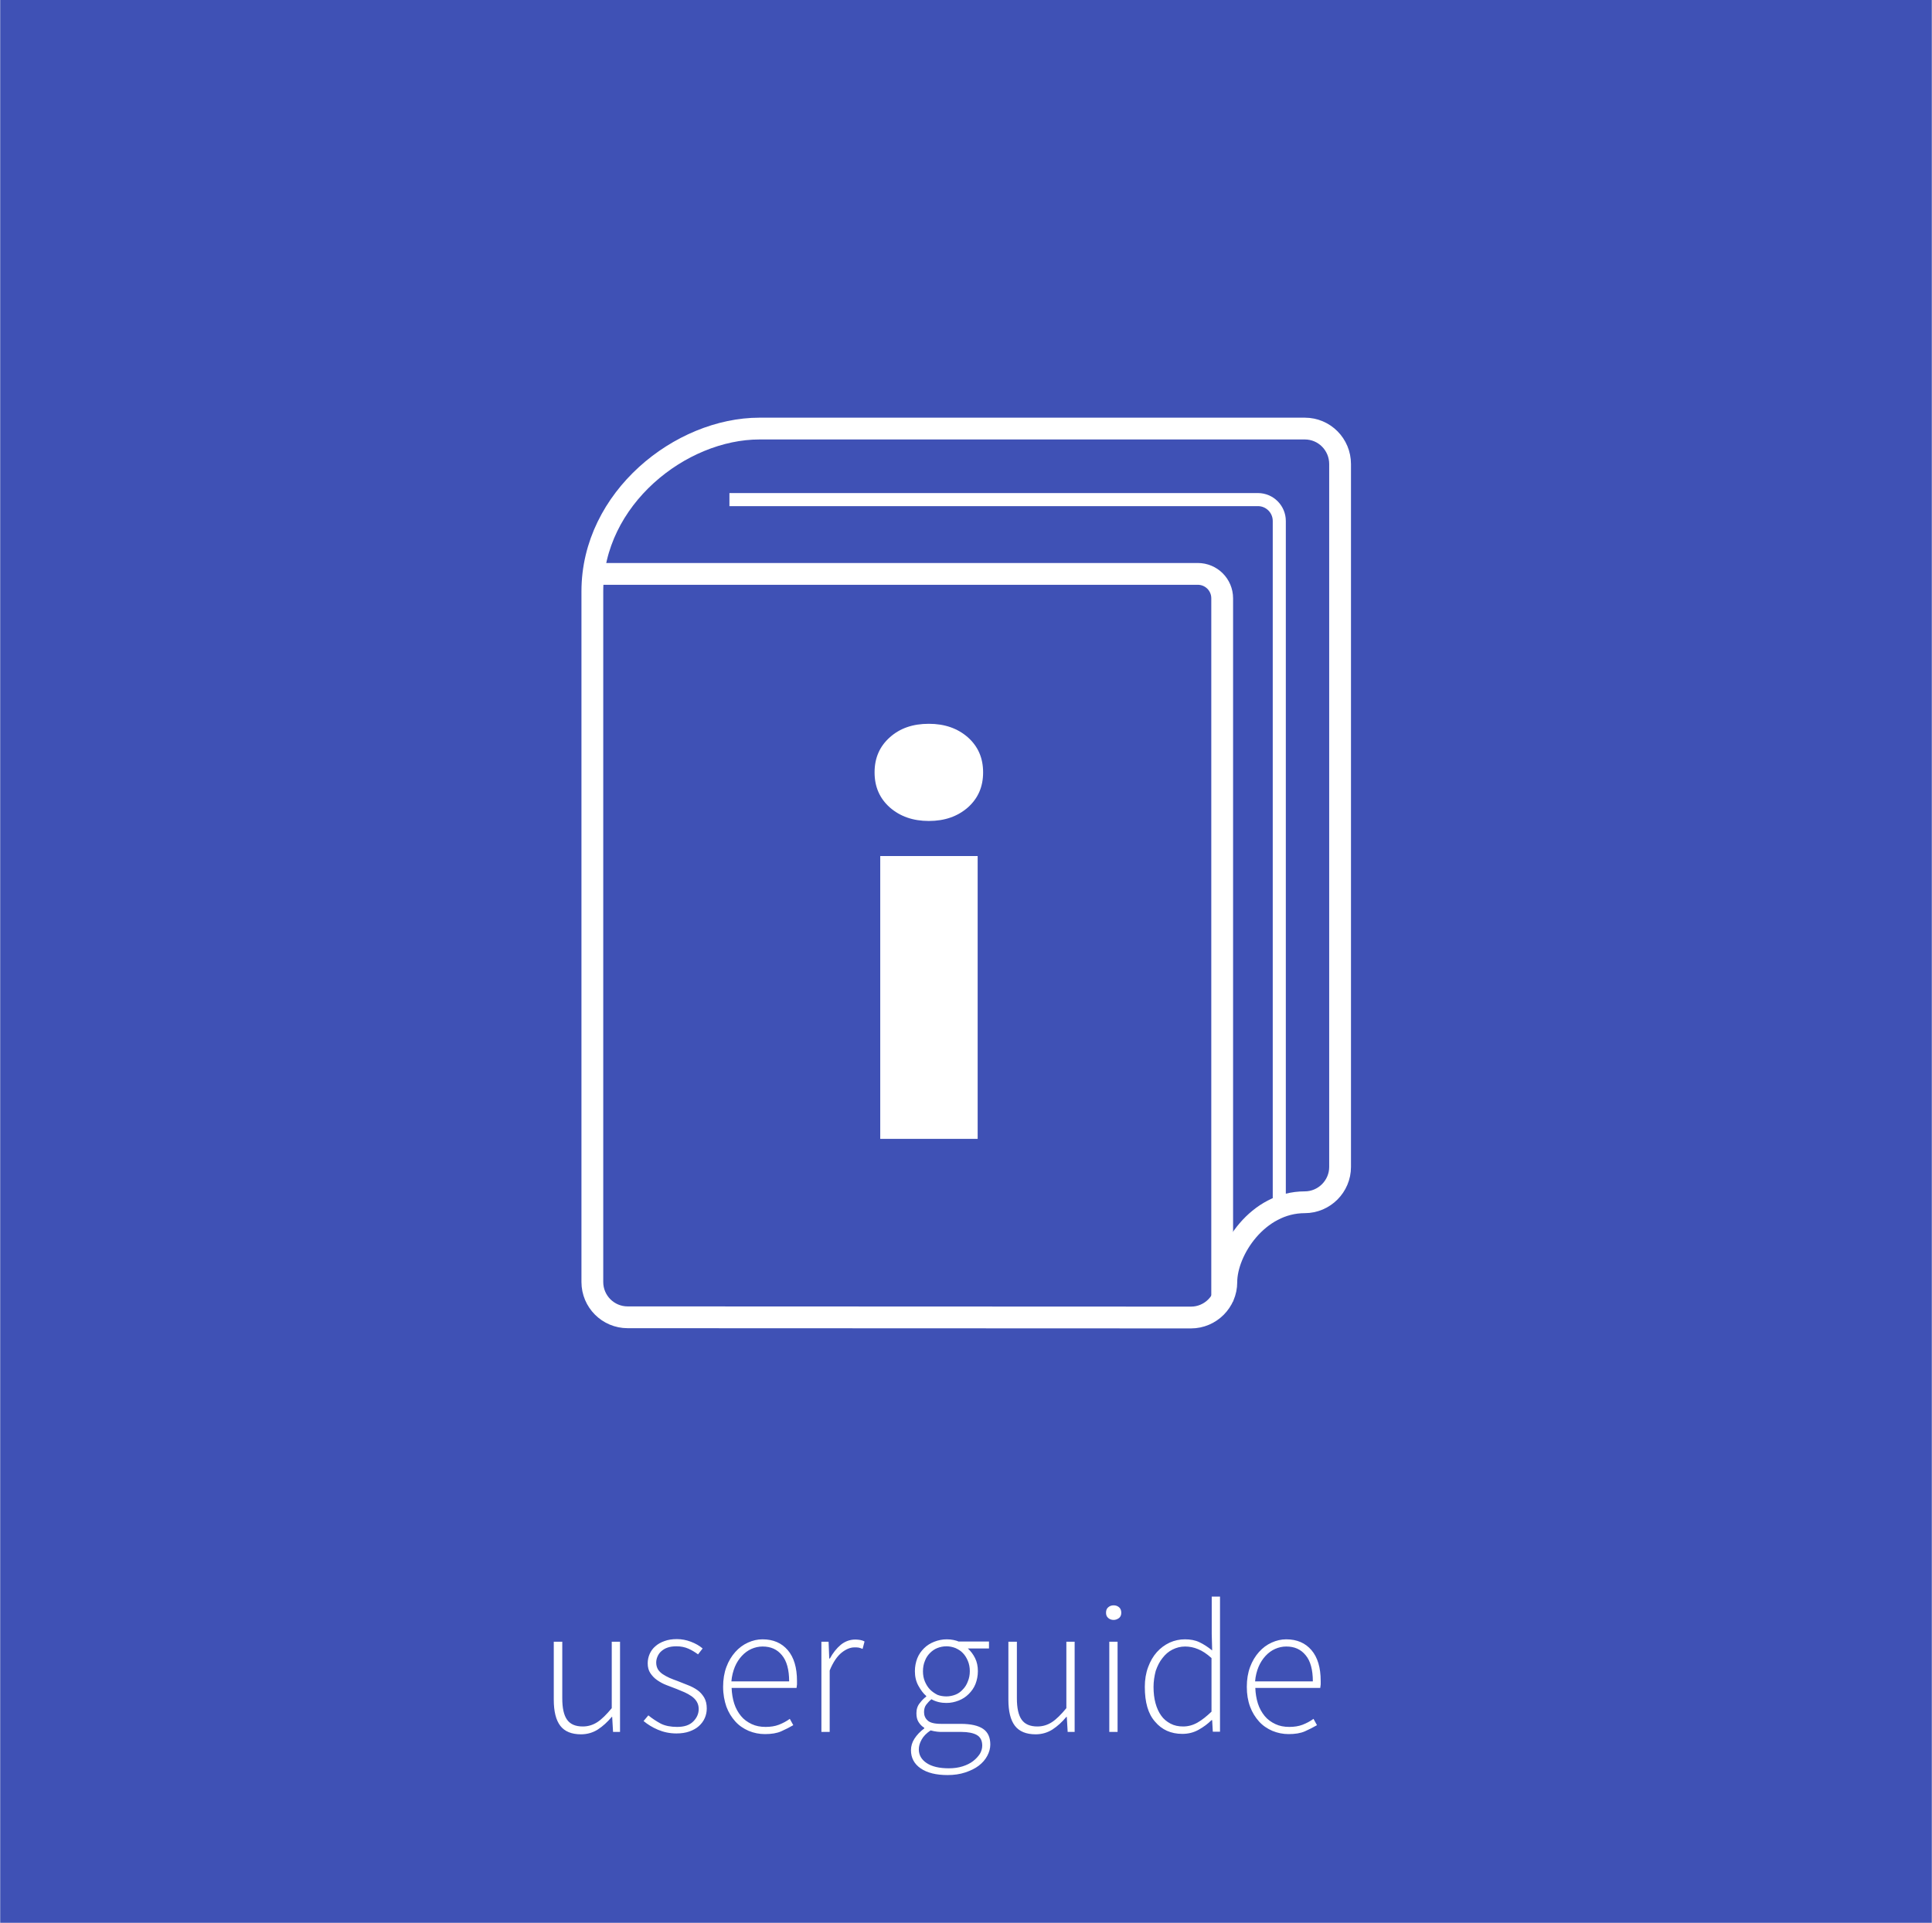
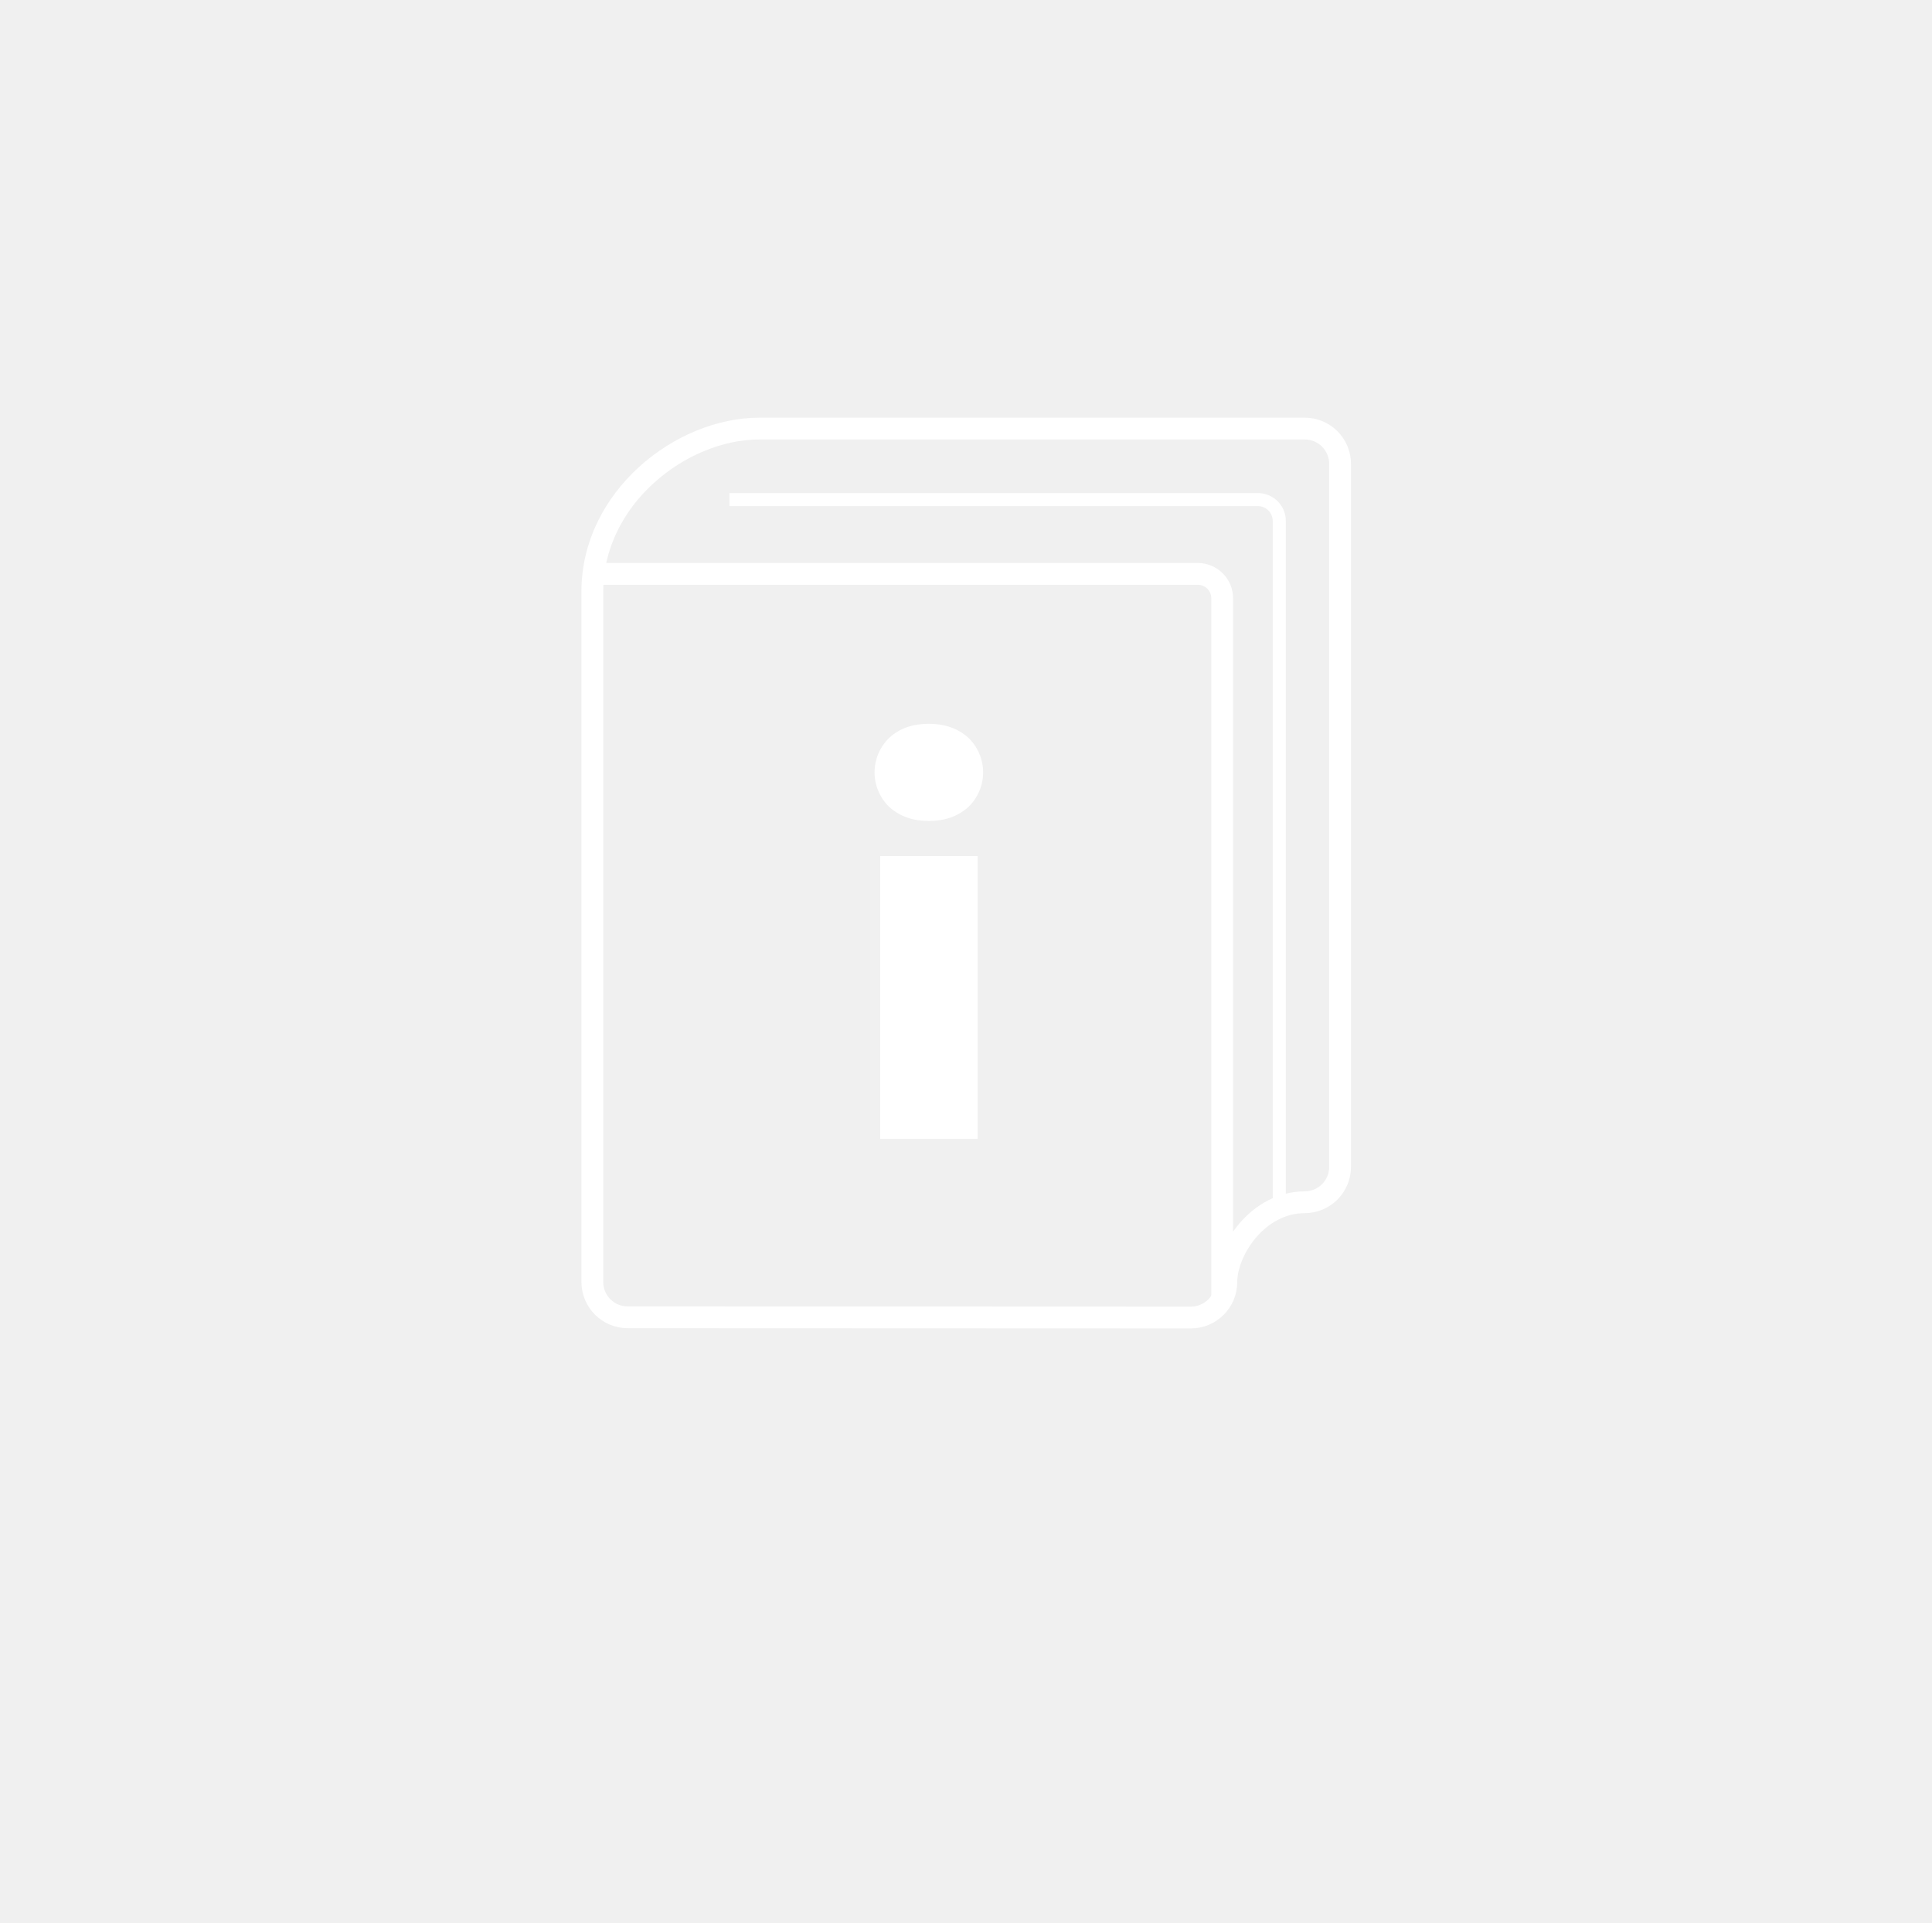
- <svg xmlns="http://www.w3.org/2000/svg" id="Layer_1" viewBox="0 0 886.5 882.4">
-   <style>.st0{fill-rule:evenodd;clip-rule:evenodd;fill:#F44336;} .st1{opacity:0.5;clip-path:url(#SVGID_2_);} .st2{fill:none;stroke:#AF2C1E;stroke-width:3;stroke-linecap:round;stroke-miterlimit:10;} .st3{fill:#AF2C1E;} .st4{fill:none;stroke:#FFFFFF;stroke-width:6.986;stroke-linecap:round;stroke-miterlimit:10;} .st5{fill:#FFFFFF;} .st6{opacity:0.5;clip-path:url(#SVGID_4_);} .st7{fill-rule:evenodd;clip-rule:evenodd;fill:#4CAF50;} .st8{fill-rule:evenodd;clip-rule:evenodd;fill:#E34026;stroke:#FFFFFF;stroke-width:8;stroke-miterlimit:10;} .st9{fill-rule:evenodd;clip-rule:evenodd;fill:#03A2A3;stroke:#FFFFFF;stroke-width:8;stroke-miterlimit:10;} .st10{fill-rule:evenodd;clip-rule:evenodd;fill:#D0D106;stroke:#FFFFFF;stroke-width:8;stroke-miterlimit:10;} .st11{fill-rule:evenodd;clip-rule:evenodd;fill:#D6015F;stroke:#FFFFFF;stroke-width:8;stroke-miterlimit:10;} .st12{fill-rule:evenodd;clip-rule:evenodd;fill:#60AD21;stroke:#FFFFFF;stroke-width:8;stroke-miterlimit:10;} .st13{fill-rule:evenodd;clip-rule:evenodd;fill:#009FC8;stroke:#FFFFFF;stroke-width:8;stroke-miterlimit:10;} .st14{fill-rule:evenodd;clip-rule:evenodd;fill:#FFFFFF;stroke:#CCCCCC;stroke-width:5;stroke-miterlimit:10;} .st15{fill-rule:evenodd;clip-rule:evenodd;fill:#FFFFFF;stroke:#009FC8;stroke-width:20;stroke-miterlimit:10;} .st16{fill-rule:evenodd;clip-rule:evenodd;fill:#009FC8;} .st17{opacity:0.3;fill:#FFFFFF;} .st18{opacity:0.2;fill:#FFFFFF;} .st19{fill-rule:evenodd;clip-rule:evenodd;fill:#093D8A;} .st20{fill-rule:evenodd;clip-rule:evenodd;fill:#03A2A3;} .st21{opacity:0.2;} .st22{fill:#03A2A3;} .st23{fill:none;} .st24{opacity:0.2;fill:#03A2A3;stroke:#FFFFFF;stroke-miterlimit:10;} .st25{opacity:0.5;fill:#FFFFFF;} .st26{fill-rule:evenodd;clip-rule:evenodd;fill:#D6015F;} .st27{fill:none;stroke:#FFFFFF;stroke-width:4;stroke-miterlimit:10;} .st28{fill:none;stroke:#FFFFFF;stroke-width:5;stroke-linecap:round;stroke-linejoin:round;stroke-miterlimit:10;} .st29{fill-rule:evenodd;clip-rule:evenodd;fill:#D0D106;} .st30{fill-rule:evenodd;clip-rule:evenodd;fill:none;} .st31{fill:#D0D106;} .st32{opacity:0.7;fill:#FFFFFF;} .st33{fill:none;stroke:#FFFFFF;stroke-width:4;stroke-linecap:round;stroke-miterlimit:10;} .st34{fill:none;stroke:#FFFFFF;stroke-width:4;stroke-linecap:round;stroke-miterlimit:10;stroke-dasharray:4.057,8.115;} .st35{fill:none;stroke:#FFFFFF;stroke-width:4;stroke-linecap:round;stroke-miterlimit:10;stroke-dasharray:3.999,7.999;} .st36{opacity:0.5;} .st37{fill:#E1E15F;} .st38{fill-rule:evenodd;clip-rule:evenodd;fill:#E34026;} .st39{fill:none;stroke:#FFFFFF;stroke-width:4;stroke-linecap:round;stroke-miterlimit:10;stroke-dasharray:3.973,7.946;} .st40{fill:none;stroke:#FFFFFF;stroke-width:4;stroke-linecap:round;stroke-miterlimit:10;stroke-dasharray:4.021,8.041;} .st41{fill-rule:evenodd;clip-rule:evenodd;fill:#60AD21;} .st42{opacity:0.5;fill:#60AD21;} .st43{opacity:0.2;fill:none;stroke:#FFFFFF;stroke-width:3;stroke-miterlimit:10;} .st44{fill:#60AD21;} .st45{fill-rule:evenodd;clip-rule:evenodd;fill:#CCCCCC;} .st46{fill-rule:evenodd;clip-rule:evenodd;fill:#FFFFFF;} .st47{fill:none;stroke:#FFFFFF;stroke-width:4;stroke-linecap:round;stroke-miterlimit:10;stroke-dasharray:4.053,8.107;} .st48{fill:none;stroke:#FFFFFF;stroke-width:4;stroke-linecap:round;stroke-miterlimit:10;stroke-dasharray:3.924,7.848;} .st49{fill:none;stroke:#FFFFFF;stroke-width:4;stroke-linecap:round;stroke-miterlimit:10;stroke-dasharray:3.932,7.865;} .st50{fill:none;stroke:#FFFFFF;stroke-width:4;stroke-linecap:round;stroke-miterlimit:10;stroke-dasharray:3.981,7.963;} .st51{opacity:0.3;fill:url(#SVGID_5_);} .st52{opacity:0.76;fill:#FFFFFF;} .st53{opacity:0.9;} .st54{clip-path:url(#SVGID_7_);} .st55{fill-rule:evenodd;clip-rule:evenodd;fill:#E91E63;} .st56{fill-rule:evenodd;clip-rule:evenodd;fill:#9C27B0;} .st57{fill-rule:evenodd;clip-rule:evenodd;fill:#673AB7;} .st58{fill-rule:evenodd;clip-rule:evenodd;fill:#3F51B5;} .st59{fill-rule:evenodd;clip-rule:evenodd;fill:#2196F3;} .st60{fill-rule:evenodd;clip-rule:evenodd;fill:#03A9F4;} .st61{fill-rule:evenodd;clip-rule:evenodd;fill:#00BCD4;} .st62{fill-rule:evenodd;clip-rule:evenodd;fill:#009688;} .st63{fill-rule:evenodd;clip-rule:evenodd;fill:#8BC34A;} .st64{fill-rule:evenodd;clip-rule:evenodd;fill:#CDDC39;} .st65{fill-rule:evenodd;clip-rule:evenodd;fill:#FFEB3B;} .st66{fill-rule:evenodd;clip-rule:evenodd;fill:#FFC107;} .st67{fill-rule:evenodd;clip-rule:evenodd;fill:#FF9800;} .st68{fill-rule:evenodd;clip-rule:evenodd;fill:#FF5722;} .st69{fill-rule:evenodd;clip-rule:evenodd;fill:#795548;} .st70{fill-rule:evenodd;clip-rule:evenodd;fill:#9E9E9E;} .st71{fill-rule:evenodd;clip-rule:evenodd;fill:#607D8B;} .st72{fill-rule:evenodd;clip-rule:evenodd;} .st73{opacity:0.5;clip-path:url(#SVGID_11_);} .st74{fill:none;stroke:#E34026;stroke-width:3;stroke-linecap:round;stroke-miterlimit:10;} .st75{fill:#E34026;} .st76{opacity:0.5;clip-path:url(#SVGID_13_);} .st77{fill:none;stroke:#F44336;stroke-width:4.191;stroke-miterlimit:10;} .st78{fill:none;stroke:#F44336;stroke-width:1.397;stroke-miterlimit:10;} .st79{fill:none;stroke:#FFFFFF;stroke-width:10;stroke-miterlimit:10;} .st80{fill:none;stroke:#FFFFFF;stroke-width:6;stroke-linejoin:round;stroke-miterlimit:10;} .st81{opacity:0.5;fill:#5A7A3B;} .st82{fill:#4CAF50;} .st83{fill:#FFFFFF;stroke:#000000;stroke-miterlimit:10;} .st84{fill:#FFFFFF;stroke:#FFC107;stroke-width:2;stroke-miterlimit:10;} .st85{fill:#FFC107;stroke:#FFC107;stroke-width:2;stroke-miterlimit:10;} .st86{fill:none;stroke:#FFFFFF;stroke-width:3;stroke-linecap:round;stroke-miterlimit:10;} .st87{fill:none;stroke:#D0D106;stroke-width:2;stroke-miterlimit:10;} .st88{fill:#FFC107;} .st89{fill:none;stroke:#FFFFFF;stroke-width:6.1;stroke-linecap:round;stroke-miterlimit:10;} .st90{fill:#D6015F;stroke:#E91E63;stroke-width:2;stroke-miterlimit:10;} .st91{fill:none;stroke:#E91E63;stroke-width:2;stroke-miterlimit:10;} .st92{fill:none;stroke:#FFFFFF;stroke-width:7.019;stroke-miterlimit:10;} .st93{fill:none;stroke:#FFFFFF;stroke-width:5.499;stroke-miterlimit:10;} .st94{fill:none;stroke:#FFFFFF;stroke-width:4.964;stroke-miterlimit:10;} .st95{fill:none;stroke:#FFFFFF;stroke-width:4.399;stroke-miterlimit:10;} .st96{fill:none;stroke:#FFFFFF;stroke-width:4.12;stroke-miterlimit:10;} .st97{fill-rule:evenodd;clip-rule:evenodd;fill:#AAAAAA;} .st98{fill:#3A3A3A;} .st99{fill-rule:evenodd;clip-rule:evenodd;fill:#EAA813;} .st100{fill-rule:evenodd;clip-rule:evenodd;fill:#3A3A3A;} .st101{fill-rule:evenodd;clip-rule:evenodd;fill:#515151;} .st102{fill:none;stroke:#929497;stroke-width:11.793;stroke-miterlimit:10;} .st103{fill:#929497;} .st104{fill:none;stroke:#929497;stroke-width:10.85;stroke-miterlimit:10;} .st105{fill:none;stroke:#929497;stroke-width:20;stroke-miterlimit:10;} .st106{fill:#224099;} .st107{fill:#F1F1F2;} .st108{fill:#FFFFFF;stroke:#929497;stroke-width:13.208;stroke-miterlimit:10;} .st109{fill:none;stroke:#929497;stroke-width:36.558;stroke-miterlimit:10;} .st110{opacity:0.2;fill:none;stroke:#FFFFFF;stroke-width:1.262;stroke-miterlimit:10;} .st111{fill:none;stroke:#FFFFFF;stroke-width:8;stroke-miterlimit:10;} .st112{opacity:0.2;fill:none;stroke:#FFFFFF;stroke-width:3.49;stroke-miterlimit:10;} .st113{fill:none;stroke:#FFFFFF;stroke-width:13;stroke-linejoin:round;stroke-miterlimit:10;} .st114{fill-rule:evenodd;clip-rule:evenodd;fill:none;stroke:#FFFFFF;stroke-width:13;stroke-linecap:round;stroke-linejoin:round;stroke-miterlimit:10;} .st115{fill-rule:evenodd;clip-rule:evenodd;fill:none;stroke:#FFFFFF;stroke-width:13;stroke-linejoin:round;stroke-miterlimit:10;} .st116{fill:#D6015F;} .st117{opacity:0.5;clip-path:url(#SVGID_15_);} .st118{opacity:0.5;clip-path:url(#SVGID_17_);} .st119{fill:#F44336;}</style>
-   <path d="M.1 2h886.3v882.5H.1V2zm0 0" class="st30" />
-   <path d="M.1 2.5h886.3l-.5-.5v882.5l.5-.5H.1l.5.5V2l-.5.5zm0-1h-.5V885h887.3V1.5H.1zm0 0" class="st30" />
-   <path d="M.1 0h886.3v882.5H.1V0zm0 0" class="st58" />
-   <path d="M254.2 753.5h3.8v26c0 4.4.7 7.7 2.2 9.8 1.5 2.1 3.9 3.1 7.2 3.1 2.5 0 4.7-.7 6.7-2s4.2-3.5 6.6-6.4v-30.5h3.8v41.4h-3.2l-.4-6.9h-.2c-2 2.4-4.1 4.3-6.4 5.8-2.2 1.4-4.8 2.2-7.7 2.2-4.3 0-7.5-1.3-9.5-3.9-2-2.6-3-6.6-3-12v-26.6zm43.3 33.8c1.8 1.5 3.7 2.7 5.7 3.8 2 1 4.5 1.5 7.5 1.5 3.3 0 5.7-.8 7.4-2.5 1.6-1.6 2.5-3.5 2.5-5.7 0-1.3-.3-2.4-.9-3.4-.6-1-1.4-1.8-2.4-2.5s-2.1-1.3-3.2-1.8l-3.6-1.5c-1.6-.6-3.1-1.2-4.7-1.8-1.6-.6-3-1.4-4.3-2.3-1.3-.9-2.3-2-3.1-3.2-.8-1.2-1.2-2.7-1.2-4.5 0-1.5.3-2.9.9-4.3.6-1.3 1.4-2.5 2.6-3.5 1.1-1 2.5-1.8 4.2-2.4 1.6-.6 3.5-.9 5.7-.9s4.3.4 6.4 1.2c2.1.8 3.9 1.8 5.4 3.1l-2.1 2.7c-1.4-1-2.8-1.9-4.4-2.6-1.6-.7-3.4-1.1-5.5-1.1-1.6 0-3 .2-4.1.6-1.2.4-2.1 1-2.9 1.7-.8.7-1.3 1.5-1.7 2.4-.4.9-.6 1.8-.6 2.8 0 1.2.3 2.2.8 3.1.5.8 1.3 1.6 2.2 2.2.9.6 2 1.2 3.1 1.7 1.2.5 2.4 1 3.6 1.4 1.6.6 3.2 1.3 4.8 1.9 1.6.6 3.1 1.4 4.4 2.3 1.3.9 2.3 2.1 3.1 3.4.8 1.4 1.2 3 1.2 5 0 1.6-.3 3-.9 4.4-.6 1.4-1.5 2.6-2.7 3.7-1.2 1.1-2.7 1.9-4.4 2.5-1.7.6-3.7.9-5.9.9-3.1 0-5.9-.6-8.5-1.7s-4.8-2.5-6.6-4l2.2-2.6zm34.3-13.1c0-3.4.5-6.4 1.5-9.1 1-2.7 2.4-5 4.1-6.9 1.7-1.9 3.6-3.3 5.8-4.3 2.2-1 4.4-1.5 6.7-1.5 4.9 0 8.8 1.7 11.6 5s4.2 8 4.2 14.1v1.6s-.1 1-.2 1.6h-29.8c.1 2.6.5 5 1.2 7.2s1.8 4.1 3.1 5.7c1.3 1.6 3 2.8 4.9 3.7 1.9.9 4 1.3 6.4 1.3 2.2 0 4.3-.3 6.1-1 1.8-.7 3.5-1.6 5-2.7l1.6 2.9c-1.7 1-3.5 1.9-5.5 2.8-2 .9-4.5 1.3-7.5 1.3-2.6 0-5.1-.5-7.5-1.5-2.3-1-4.4-2.4-6.1-4.3-1.7-1.9-3.1-4.1-4.1-6.8-.9-2.6-1.5-5.7-1.5-9.1zm30.3-2.5c0-5.3-1.1-9.4-3.3-12-2.2-2.7-5.1-4-8.9-4-1.8 0-3.5.4-5.1 1.1-1.6.7-3.1 1.8-4.4 3.2-1.3 1.4-2.4 3.1-3.2 5-.8 2-1.4 4.2-1.6 6.7h26.5zm14.8-18.2h3.3l.3 7.7h.3c1.4-2.6 3.1-4.7 5-6.3 2-1.6 4.2-2.4 6.7-2.4.8 0 1.5.1 2.2.2.6.1 1.3.3 2 .7l-.9 3.4c-.7-.3-1.3-.5-1.8-.6-.5-.1-1.2-.1-2-.1-1.8 0-3.8.8-5.8 2.4-2 1.6-3.9 4.3-5.5 8.2v28.2h-3.8v-41.4zm41.1 49.8c0-1.8.5-3.6 1.6-5.3 1.1-1.7 2.6-3.3 4.5-4.7v-.3c-1-.6-1.9-1.5-2.6-2.6s-1-2.4-1-4.1c0-1.8.5-3.4 1.6-4.7 1-1.3 2-2.3 2.9-2.9v-.3c-1.3-1.1-2.5-2.7-3.6-4.7s-1.6-4.2-1.6-6.7c0-2.1.4-4.1 1.1-5.9.7-1.8 1.8-3.3 3.1-4.6 1.3-1.3 2.9-2.3 4.7-3 1.8-.7 3.7-1.1 5.7-1.1 1.1 0 2.2.1 3.1.3.9.2 1.7.4 2.3.7h14v3.2h-9.7c1.3 1.2 2.4 2.6 3.3 4.4.9 1.8 1.3 3.8 1.3 6 0 2.1-.4 4.1-1.1 5.9-.7 1.8-1.8 3.3-3.1 4.6s-2.8 2.3-4.6 3c-1.8.7-3.6 1.1-5.6 1.1-1.2 0-2.3-.1-3.6-.4-1.2-.3-2.3-.7-3.3-1.3-.9.7-1.7 1.6-2.4 2.5-.7.9-1 2.1-1 3.4 0 1.5.5 2.8 1.6 3.8 1.1 1.1 3.2 1.6 6.3 1.6h8.9c4.7 0 8.1.8 10.3 2.3 2.2 1.5 3.3 3.9 3.3 7.2 0 1.8-.5 3.5-1.4 5.2-.9 1.7-2.2 3.2-3.9 4.5-1.7 1.3-3.8 2.3-6.2 3.1s-5.1 1.2-8.1 1.2c-5.2 0-9.4-1-12.4-3.1-2.9-2-4.4-4.8-4.4-8.3zm3.6-.4c0 2.6 1.2 4.7 3.6 6.3 2.4 1.6 5.8 2.4 10.2 2.4 2.3 0 4.4-.3 6.3-.9 1.9-.6 3.5-1.4 4.8-2.4 1.3-1 2.3-2.1 3.1-3.3.7-1.2 1.1-2.5 1.1-3.8 0-2.3-.8-3.9-2.5-4.9-1.6-.9-4-1.4-7.1-1.4h-8.9c-.5 0-1.2 0-2.1-.1-.9-.1-2-.3-3.1-.6-1.9 1.3-3.3 2.7-4.1 4.2-.9 1.6-1.3 3.1-1.3 4.5zm12.7-24.3c1.4 0 2.8-.3 4.1-.8 1.3-.5 2.4-1.3 3.4-2.4 1-1 1.8-2.3 2.3-3.7.6-1.4.9-3 .9-4.7 0-1.7-.3-3.3-.9-4.7-.6-1.4-1.3-2.6-2.3-3.6-.9-1-2.1-1.7-3.4-2.3-1.3-.5-2.7-.8-4.1-.8-1.5 0-2.9.3-4.2.8-1.3.5-2.4 1.3-3.4 2.3-1 1-1.8 2.2-2.3 3.6-.6 1.4-.9 3-.9 4.8 0 1.7.3 3.3.9 4.7.6 1.4 1.4 2.7 2.4 3.7s2.2 1.8 3.4 2.4c1.3.5 2.7.7 4.1.7zm28.5-25.1h3.8v26c0 4.4.7 7.7 2.2 9.8 1.5 2.1 3.9 3.1 7.2 3.1 2.5 0 4.7-.7 6.7-2s4.2-3.5 6.6-6.4v-30.5h3.8v41.4h-3.2l-.4-6.9h-.2c-2 2.4-4.1 4.3-6.4 5.8-2.2 1.4-4.8 2.2-7.7 2.2-4.3 0-7.5-1.3-9.5-3.9-2-2.6-3-6.6-3-12v-26.6zm48.2-10c-1 0-1.8-.3-2.5-.9-.7-.6-1-1.4-1-2.4 0-1.1.3-1.9 1-2.5.7-.6 1.5-.9 2.5-.9s1.8.3 2.5.9c.7.6 1 1.5 1 2.5s-.3 1.8-1 2.4c-.8.6-1.6.9-2.5.9zm-2 10h3.8v41.4H509v-41.4zm16.3 20.7c0-3.3.5-6.3 1.5-9s2.3-5 4-6.9c1.7-1.9 3.6-3.3 5.9-4.4 2.2-1 4.6-1.5 7-1.5 2.5 0 4.7.4 6.6 1.3 1.9.9 3.8 2.1 5.9 3.8l-.2-7.6v-17.1h3.8v62h-3.3l-.3-5.3h-.3c-1.7 1.7-3.6 3.1-5.9 4.4-2.3 1.3-4.8 1.9-7.5 1.9-5.2 0-9.4-1.9-12.5-5.6-3.2-3.6-4.7-8.9-4.7-16zm4 0c0 2.8.3 5.3.9 7.5s1.5 4.2 2.6 5.7c1.1 1.6 2.6 2.8 4.3 3.7 1.7.9 3.6 1.3 5.8 1.3 2.3 0 4.5-.6 6.6-1.8 2.1-1.2 4.2-2.9 6.4-5V761c-2.2-2-4.2-3.3-6.2-4.1-1.9-.8-3.9-1.2-5.9-1.2-2.1 0-4 .5-5.8 1.4-1.8.9-3.3 2.2-4.6 3.9-1.3 1.6-2.3 3.6-3.1 5.9-.6 2.3-1 4.8-1 7.3zm42.8 0c0-3.4.5-6.4 1.5-9.1 1-2.7 2.4-5 4.1-6.9 1.7-1.9 3.6-3.3 5.8-4.3 2.2-1 4.4-1.5 6.7-1.5 4.9 0 8.8 1.7 11.6 5 2.8 3.3 4.2 8 4.2 14.1v1.6s-.1 1-.2 1.6H576c.1 2.6.5 5 1.2 7.2s1.8 4.1 3.1 5.7c1.3 1.6 3 2.8 4.9 3.7 1.9.9 4 1.3 6.4 1.3 2.2 0 4.3-.3 6.1-1 1.8-.7 3.5-1.6 5-2.7l1.6 2.9c-1.7 1-3.5 1.9-5.5 2.8-2 .9-4.5 1.3-7.5 1.3-2.6 0-5.1-.5-7.5-1.5-2.3-1-4.4-2.4-6.1-4.3-1.7-1.9-3.1-4.1-4.1-6.8s-1.5-5.7-1.5-9.1zm30.3-2.5c0-5.3-1.1-9.4-3.3-12-2.2-2.7-5.1-4-8.9-4-1.8 0-3.5.4-5.1 1.1-1.6.7-3.1 1.8-4.4 3.2-1.3 1.4-2.4 3.1-3.2 5s-1.4 4.2-1.6 6.7h26.5zM426.2 376.8c-7.3 0-13.2-2.1-17.9-6.2-4.7-4.2-7-9.5-7-16.1 0-6.6 2.3-11.9 7-16.1 4.7-4.2 10.6-6.2 17.9-6.2 7.3 0 13.2 2.1 17.9 6.2 4.7 4.2 7 9.5 7 16.1 0 6.6-2.3 11.9-7 16.1-4.7 4.1-10.6 6.2-17.9 6.2zm-22.3 16.1h44.7v129.8h-44.7V392.9z" class="st5" />
-   <path d="M598.7 196.7H348.5c-36.2 0-76.7 32-76.7 74.7v317c0 8.9 7.2 16.2 16.2 16.2 0 0 239.3.1 258.5.1 8.9 0 16.2-7.3 16.2-16.2 0-14.6 14.4-36.7 36-36.7 8.9 0 16.2-7.3 16.2-16.2V213c0-9-7.2-16.3-16.2-16.3z" class="st79" />
-   <path d="M334.7 229.3h242.5c5.4 0 9.8 4.4 9.8 9.8v317.3" class="st80" />
-   <path d="M271.8 263.4h277.8c6.2 0 11.2 5 11.2 11.2v322.7" class="st79" />
+ <svg xmlns="http://www.w3.org/2000/svg" id="Layer_1" data-name="Layer 1" viewBox="0 0 886.5 882.4">
+   <path d="M0.1,2H886.4V884.5H0.1V2Z" style="fill:none" />
+   <path d="M0.1,2.5H886.4L885.9,2V884.5l0.5-.5H0.1l0.5,0.5V2Zm0-1H-0.4V885H886.9V1.5H0.1Z" style="fill:none" />
+   <path d="M426.2,376.8c-7.3,0-13.2-2.1-17.9-6.2a22,22,0,0,1,0-32.2c4.7-4.2,10.6-6.2,17.9-6.2s13.2,2.1,17.9,6.2a22,22,0,0,1,0,32.2C439.4,374.7,433.5,376.8,426.2,376.8Zm-22.3,16.1h44.7V522.7H403.9V392.9Z" style="fill:#fff" />
+   <path d="M598.7,196.7H348.5c-36.2,0-76.7,32-76.7,74.7v317A16.2,16.2,0,0,0,288,604.6l258.5,0.1a16.26,16.26,0,0,0,16.2-16.2c0-14.6,14.4-36.7,36-36.7a16.26,16.26,0,0,0,16.2-16.2V213A16.22,16.22,0,0,0,598.7,196.7Z" style="fill:none;stroke:#fff;stroke-miterlimit:10;stroke-width:10px" />
+   <path d="M334.7,229.3H577.2a9.82,9.82,0,0,1,9.8,9.8V556.4" style="fill:none;stroke:#fff;stroke-linejoin:round;stroke-width:6px" />
+   <path d="M271.8,263.4H549.6a11.18,11.18,0,0,1,11.2,11.2V597.3" style="fill:none;stroke:#fff;stroke-miterlimit:10;stroke-width:10px" />
</svg>
